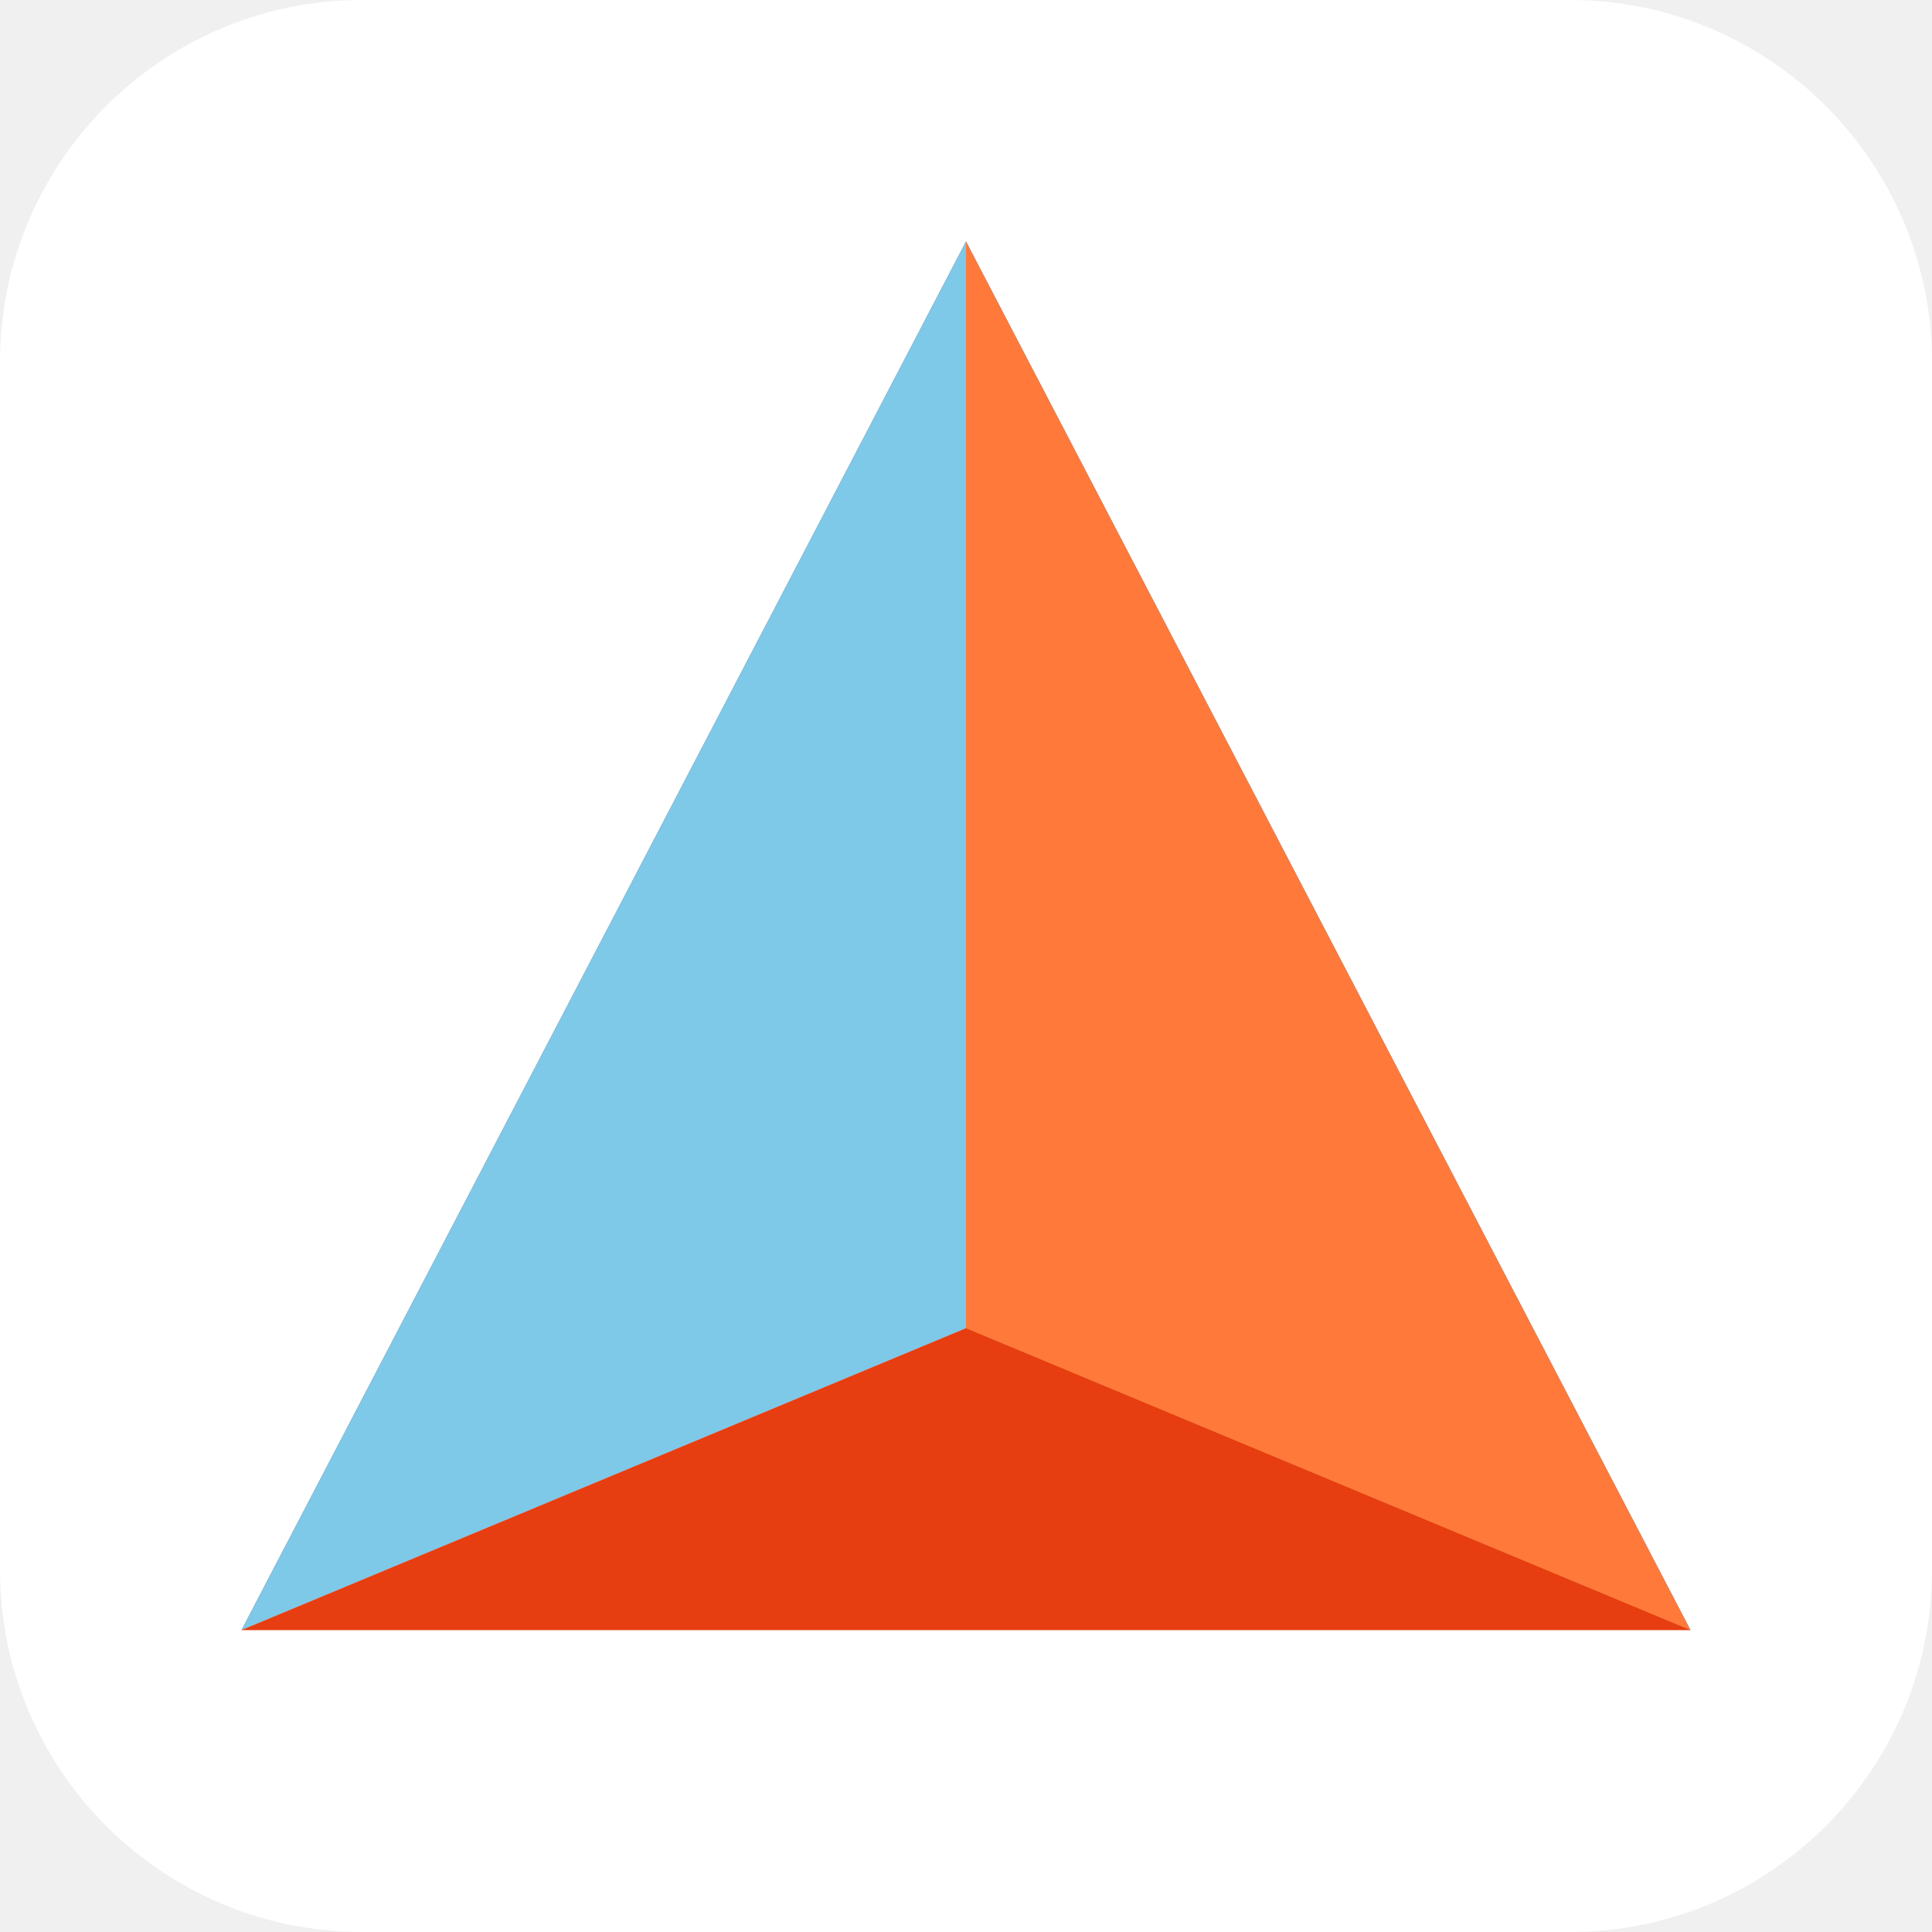
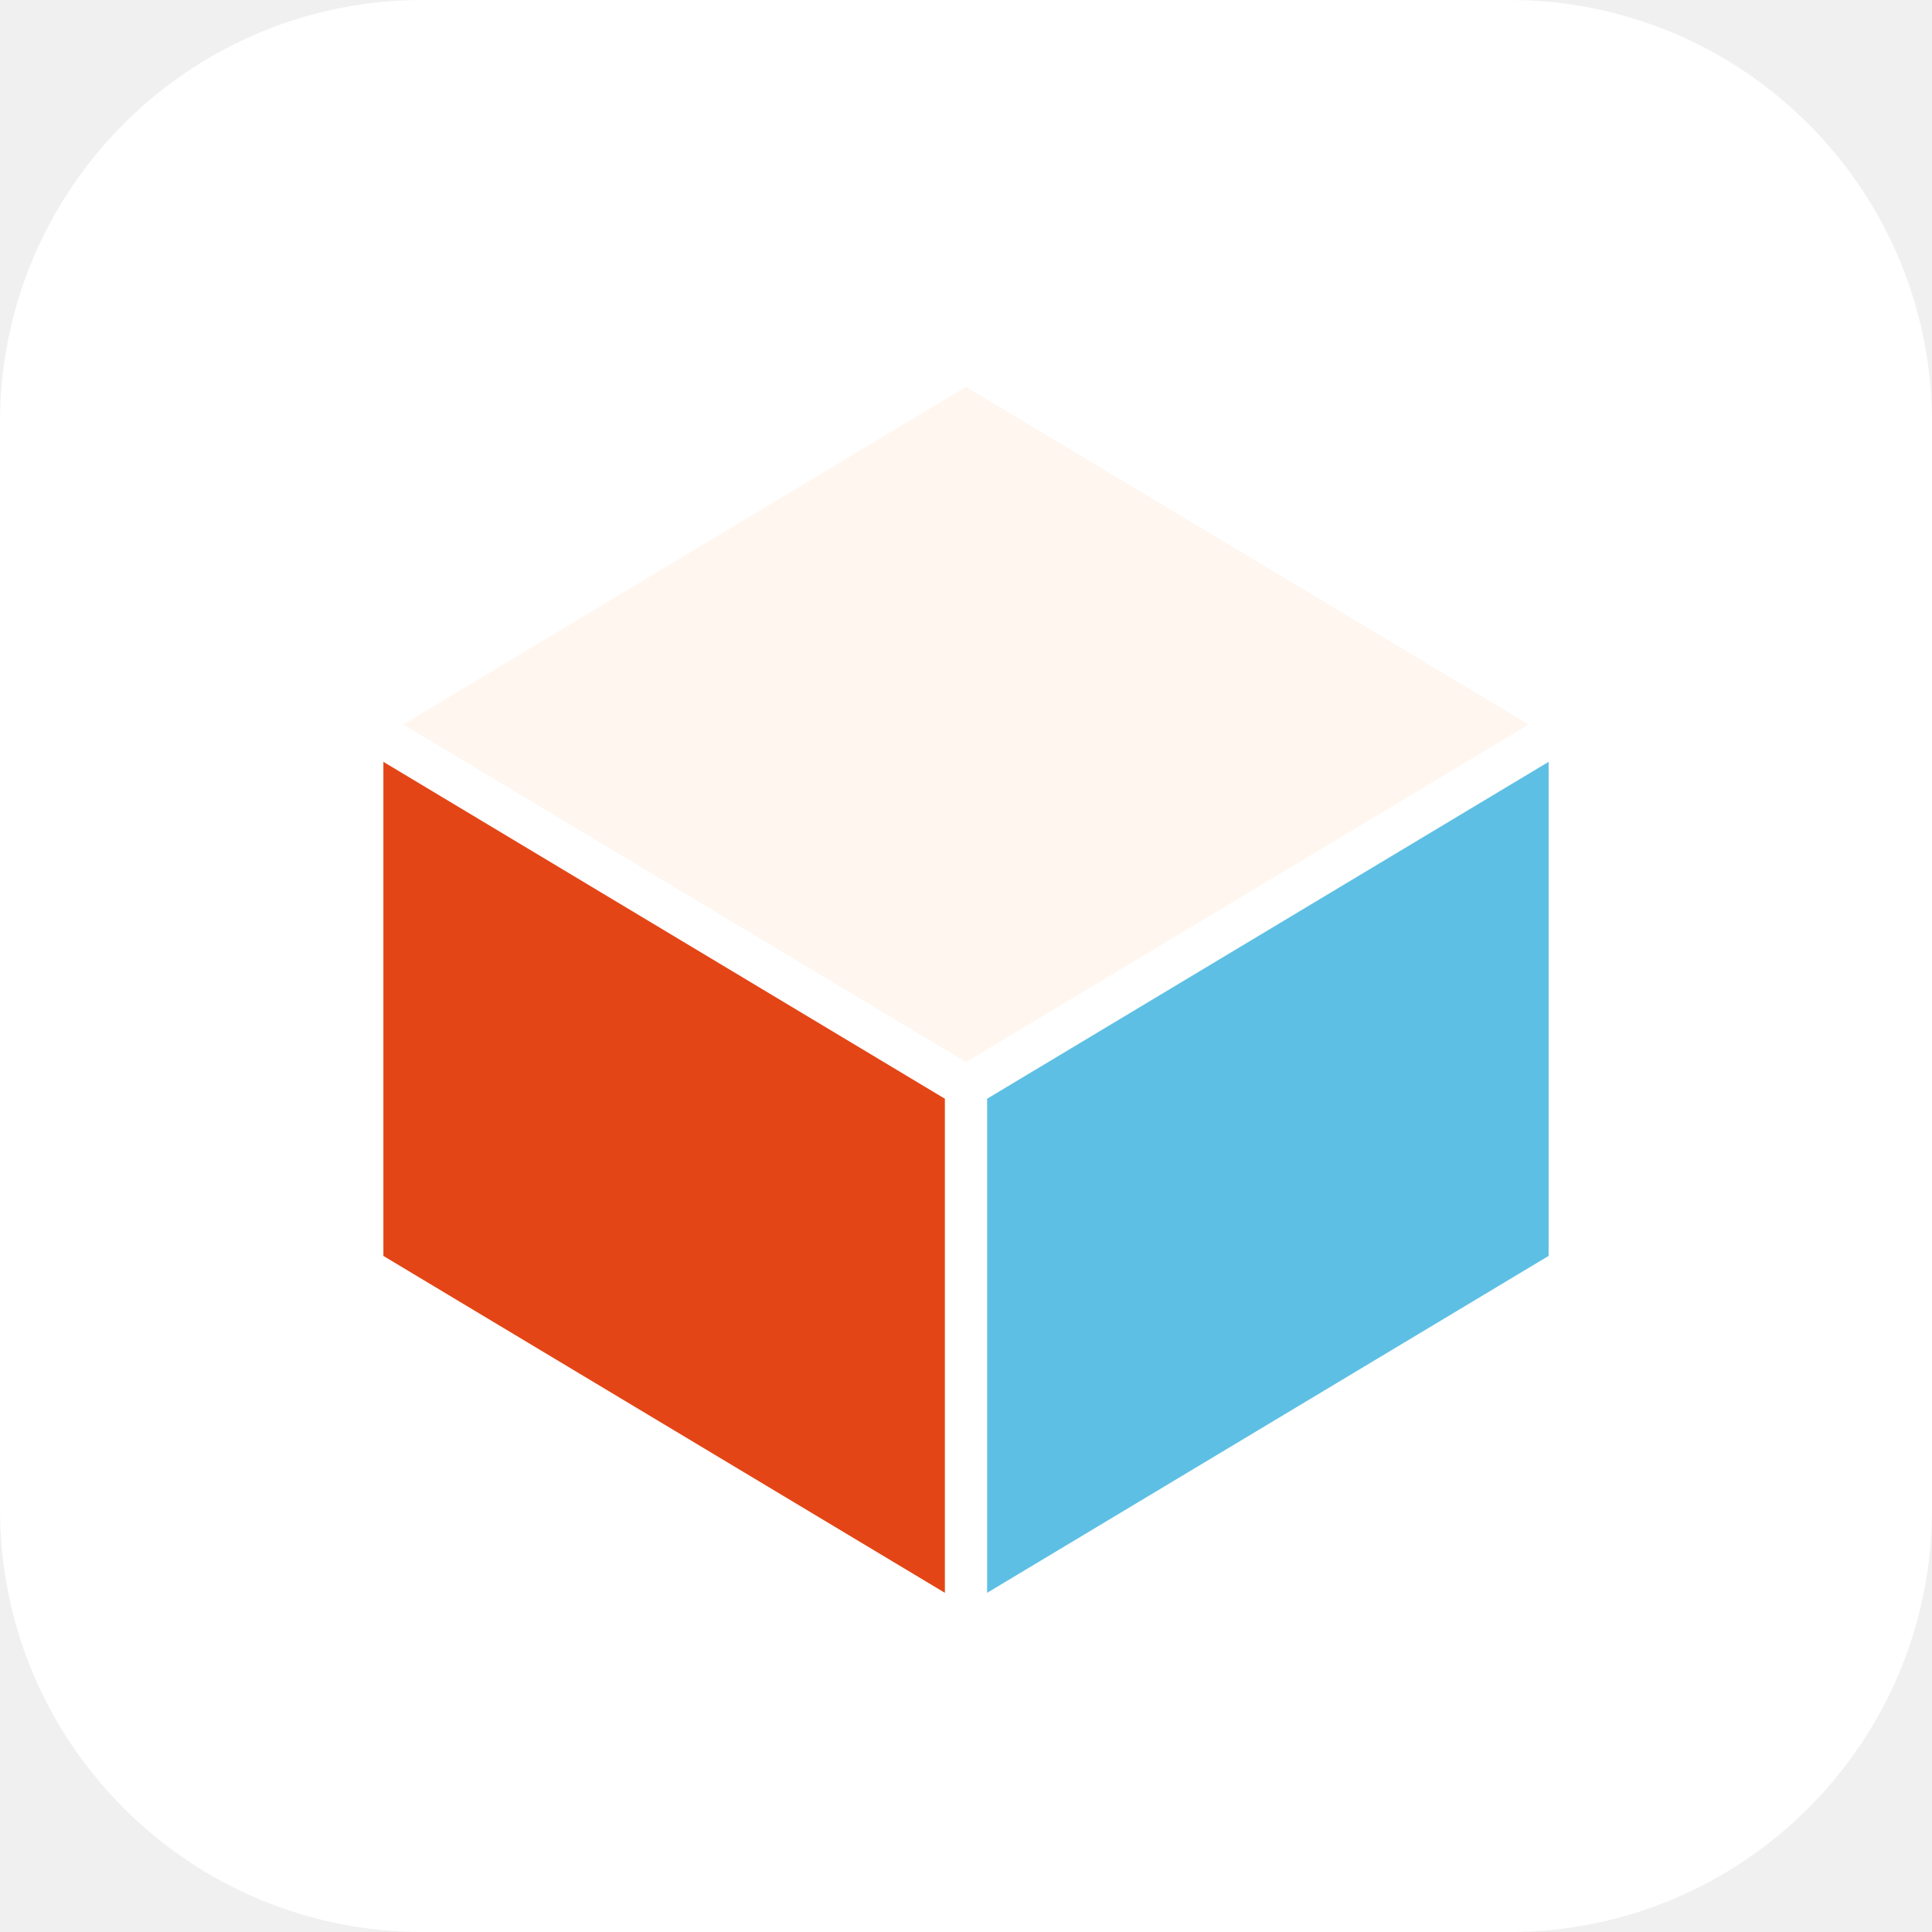
<svg xmlns="http://www.w3.org/2000/svg" viewBox="0 0 32 32">
-   <rect width="32" height="32" rx="6" fill="#ffffff" />
-   <path fill="#e63e11" d="M16 4 28 27H4z" />
-   <path fill="#ff7a3a" d="M16 4 28 27 16 22z" />
-   <path fill="#7ec8e8" d="M16 4 4 27 16 22z" />
+   <rect width="32" height="32" rx="7" fill="#ffffff" />
+   <polygon points="16,6 26,12 16,18 6,12" fill="#fff6ef" />
+   <polygon points="6,12 16,18 16,27 6,21" fill="#e44516" />
+   <polygon points="16,18 26,12 26,21 16,27" fill="#5ebfe4" />
+   <path d="M16 6 26 12 16 18 6 12Z M6 12 16 18 16 27 6 21Z M16 18 26 12 26 21 16 27Z" fill="none" stroke="#ffffff" stroke-width="0.7" stroke-linejoin="round" />
</svg>
